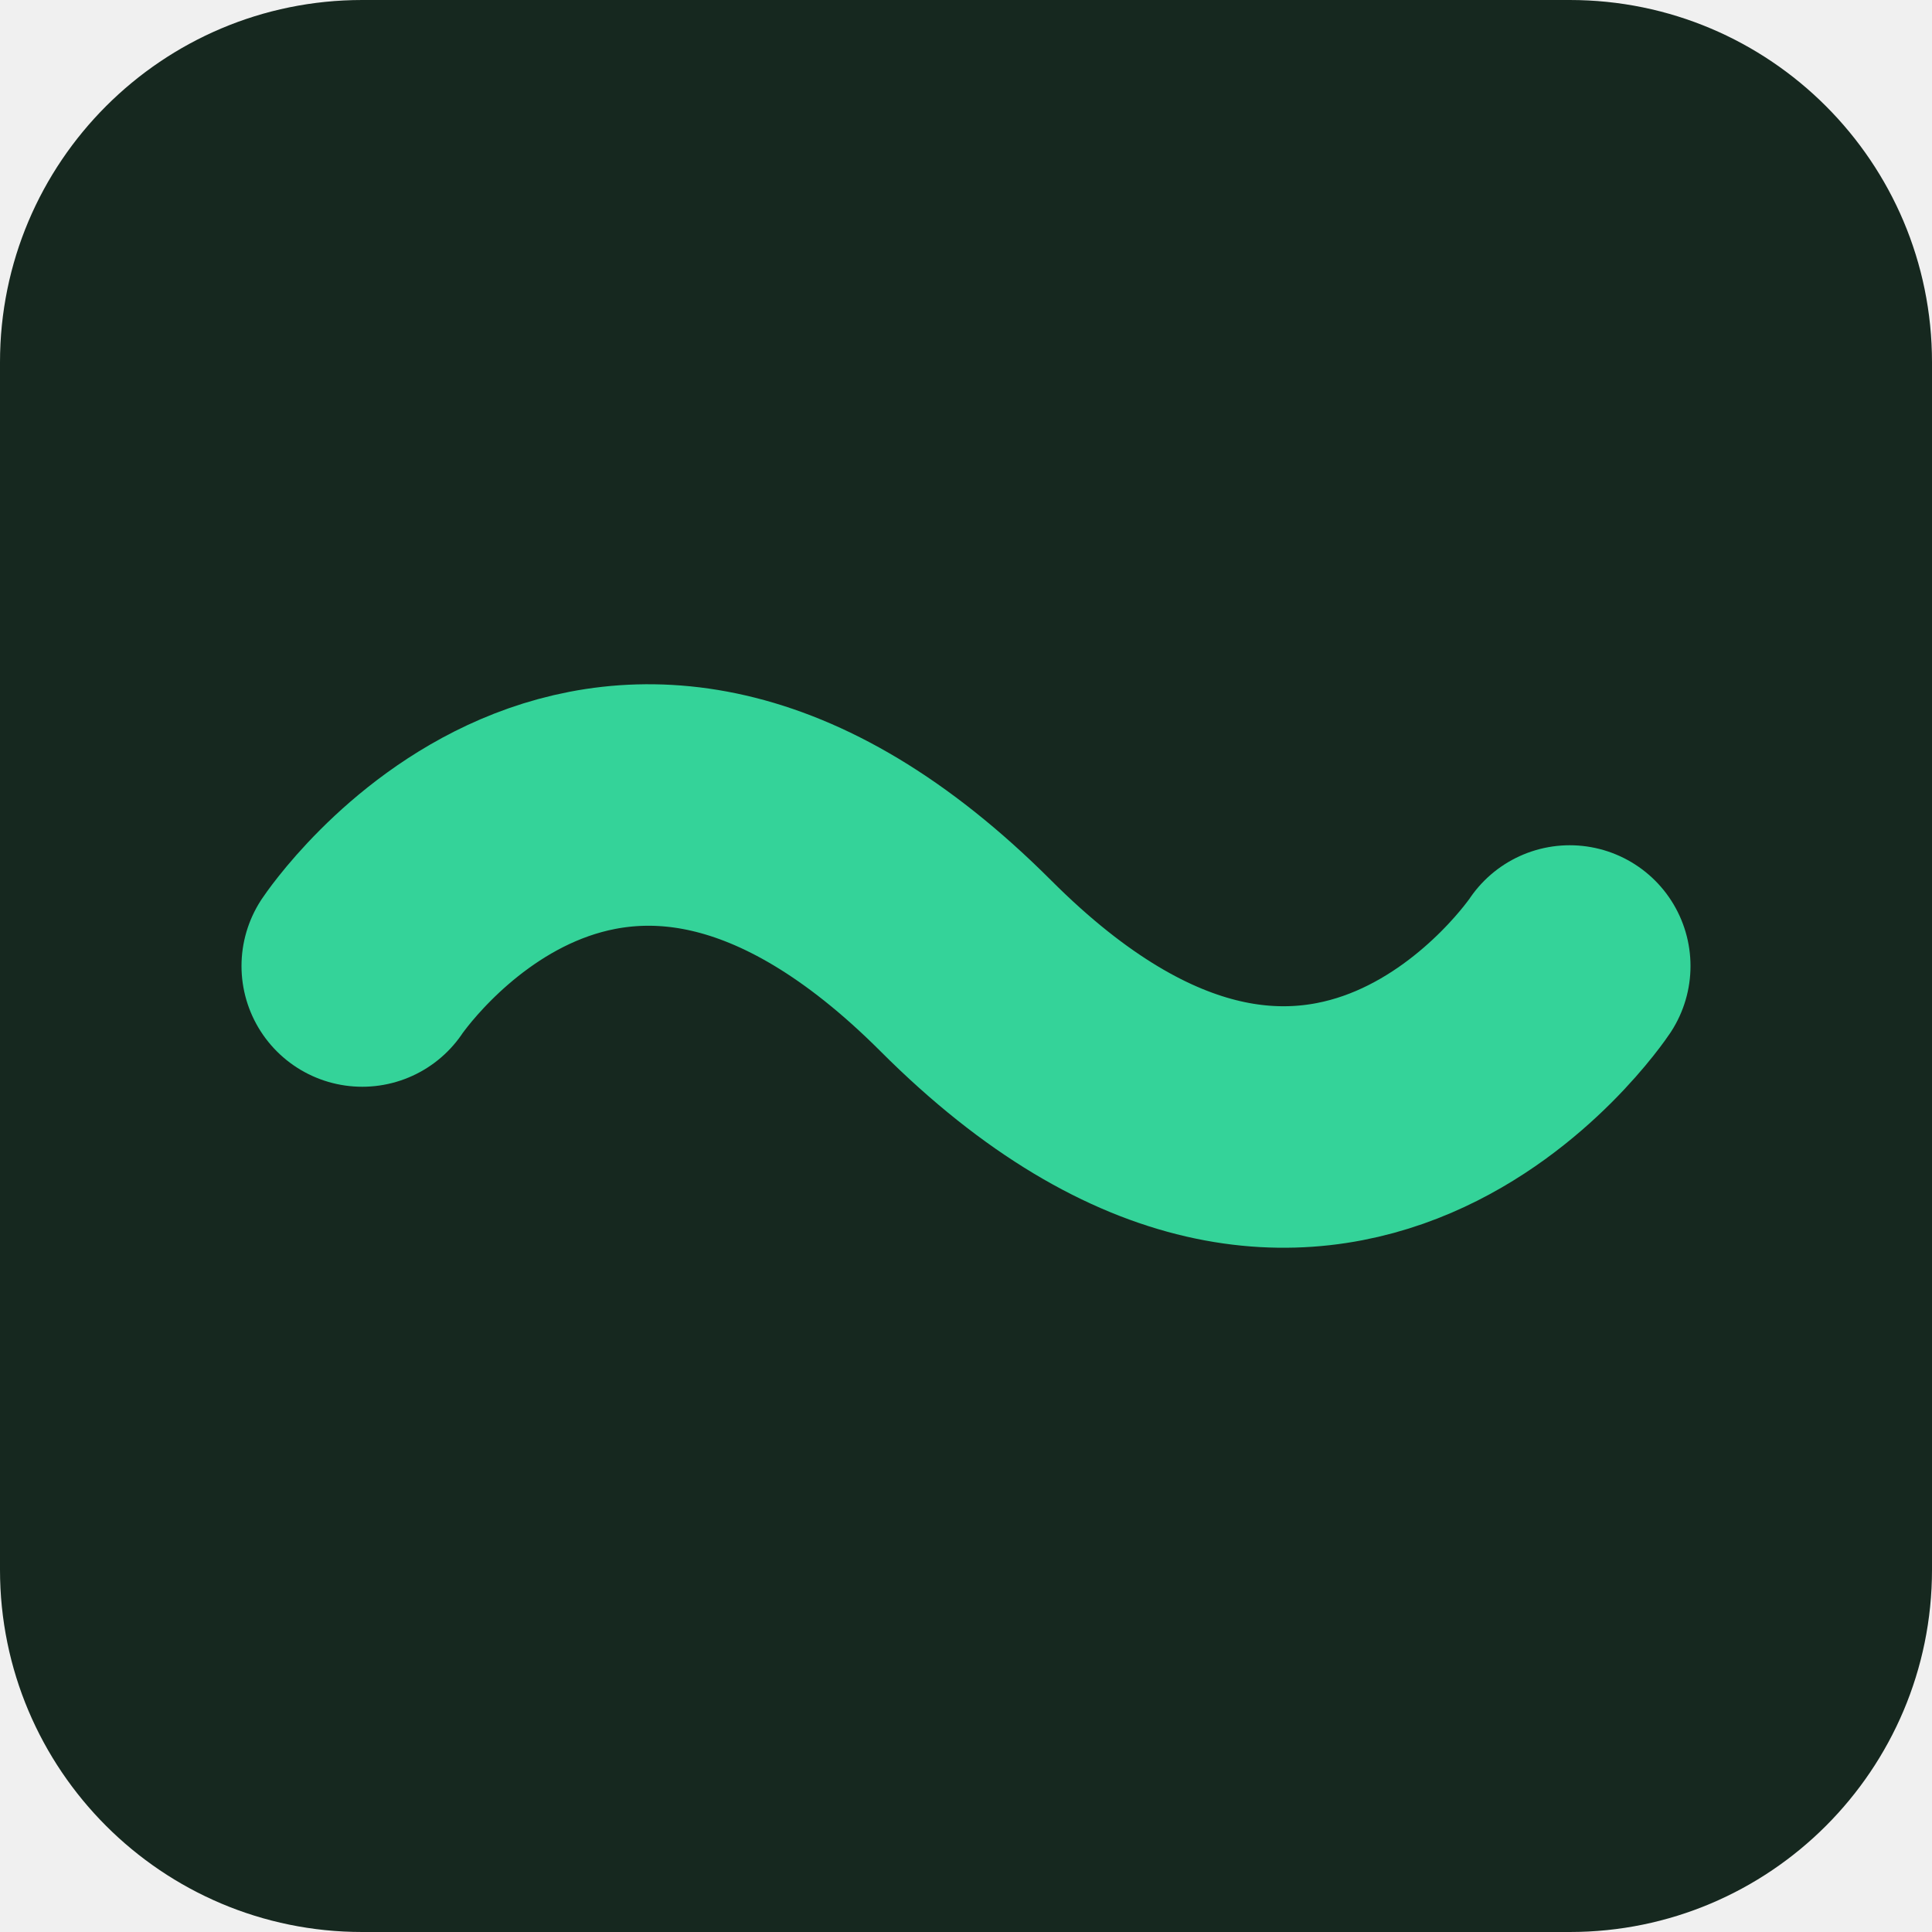
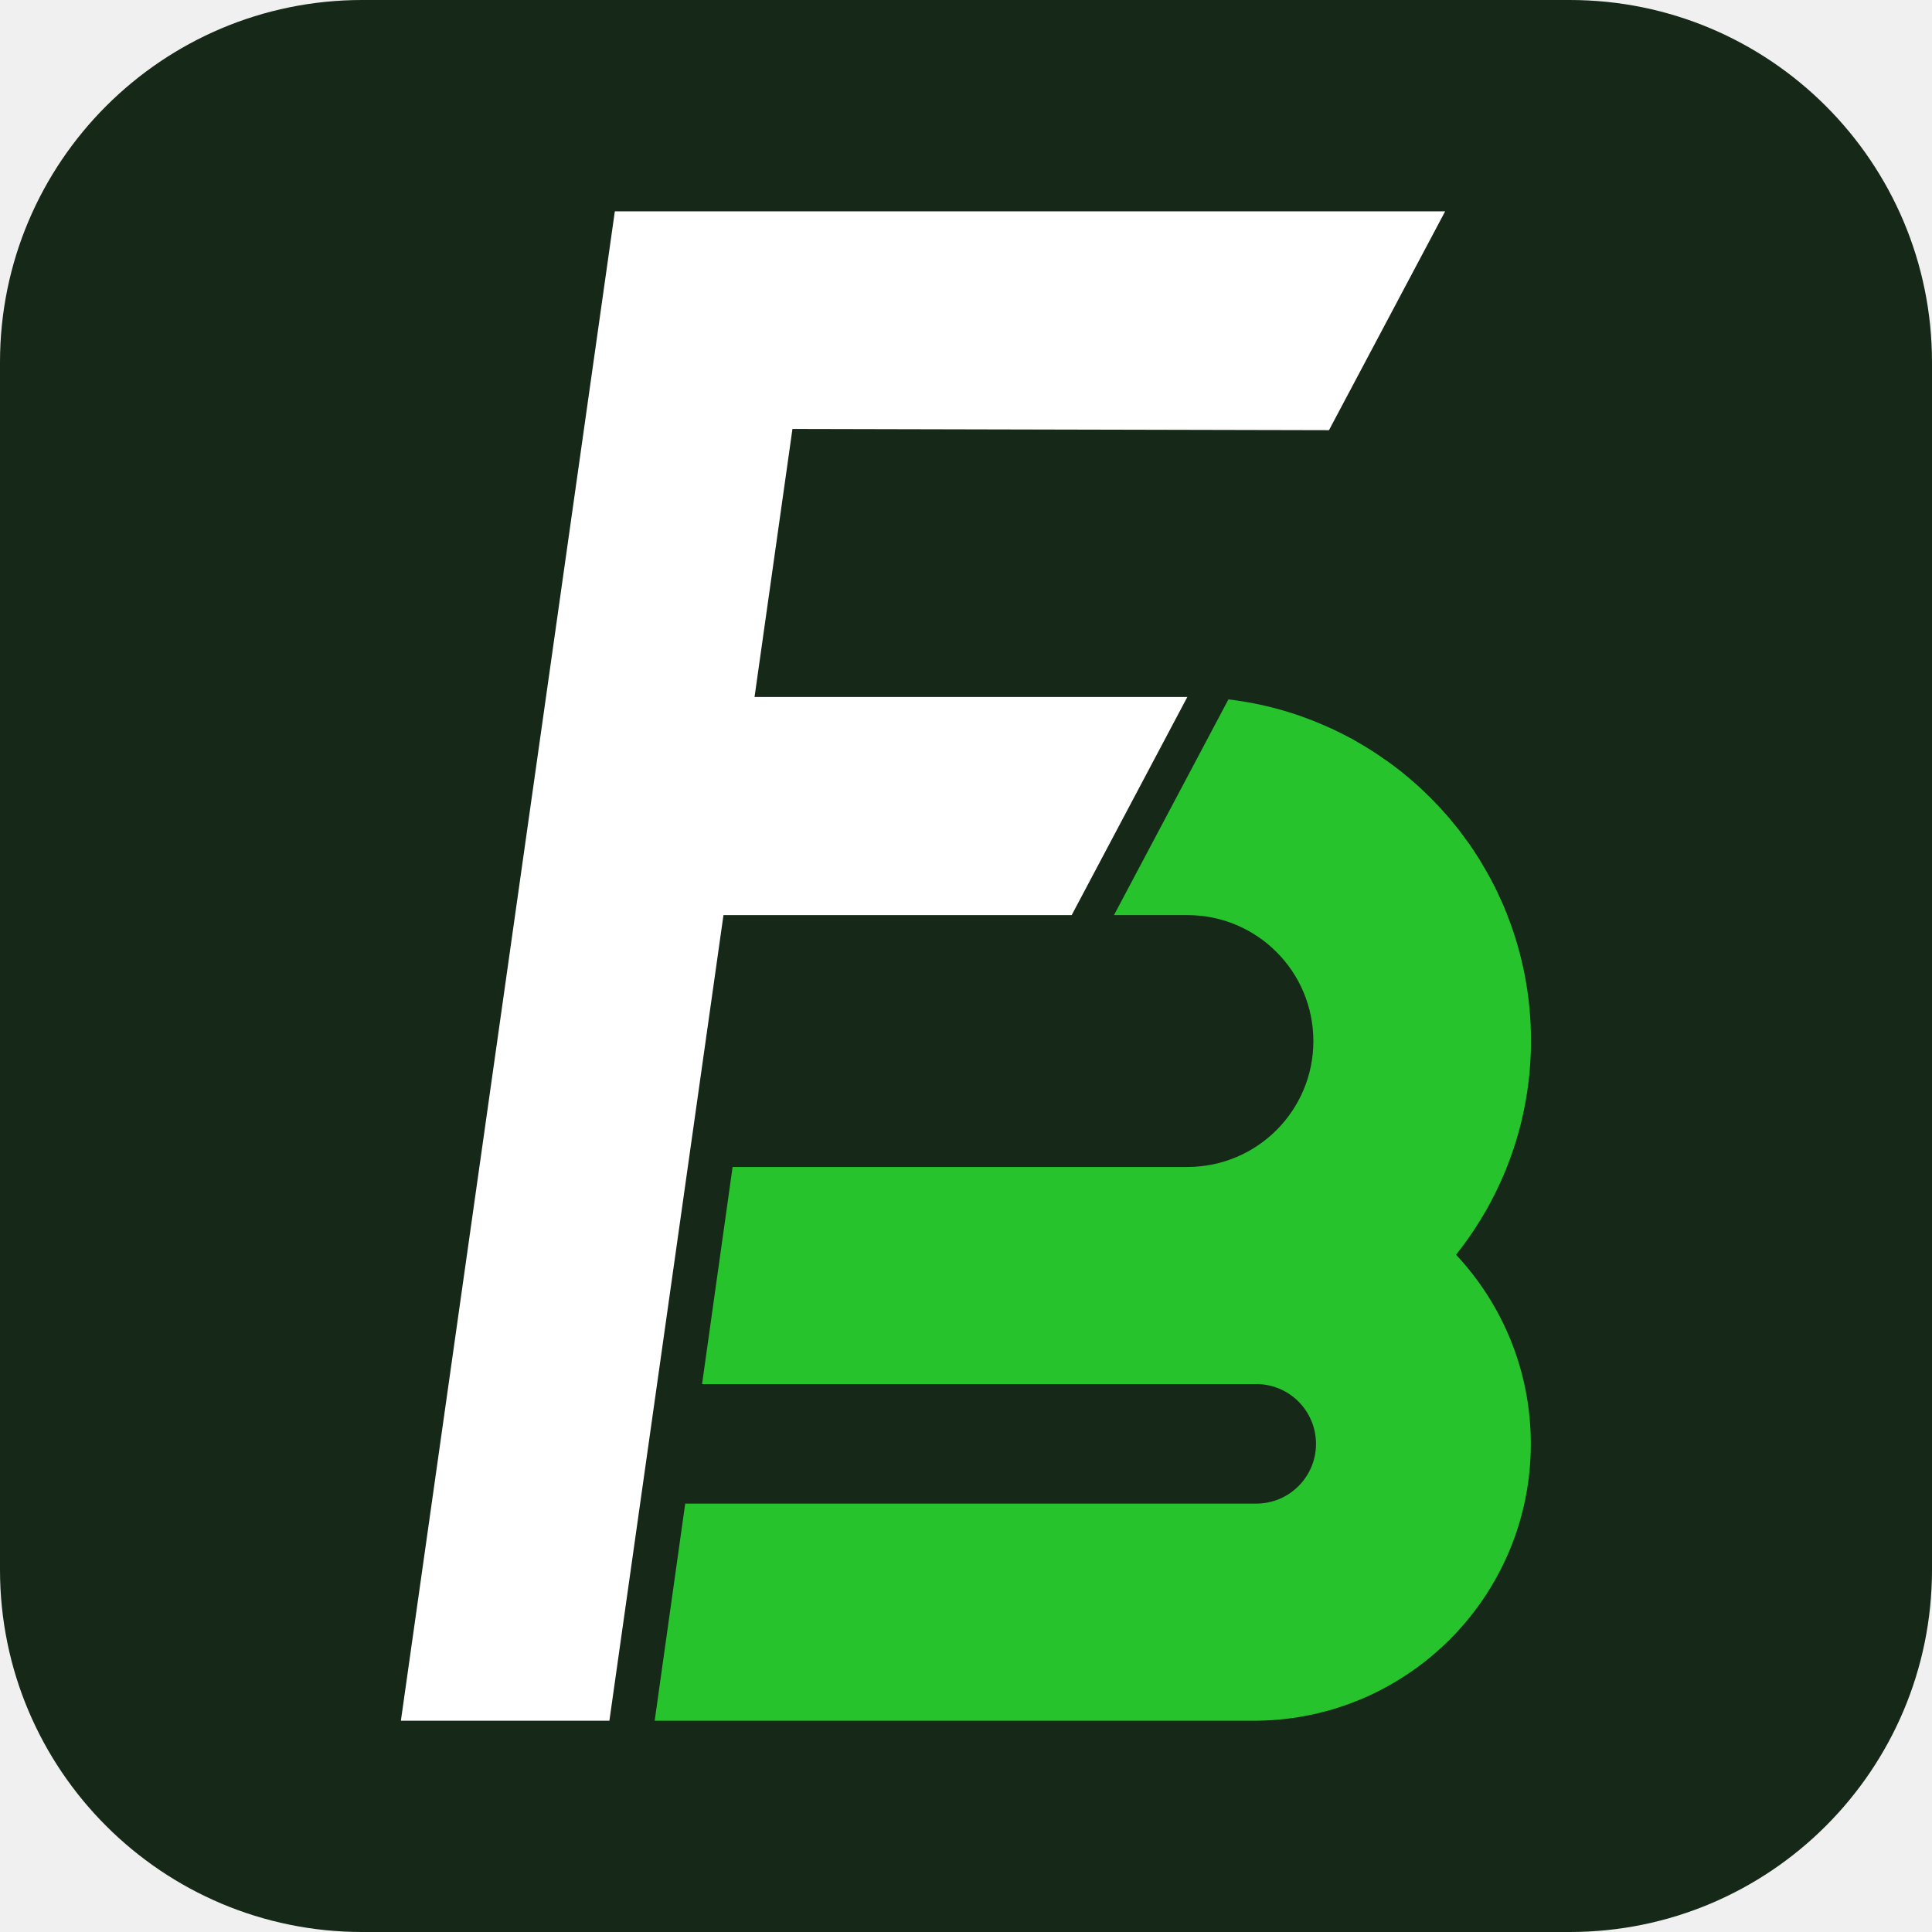
- <svg xmlns="http://www.w3.org/2000/svg" width="32" height="32" viewBox="0 0 32 32">
-   <rect width="32" height="32" rx="6" fill="#16281f" />
-   <path d="M6 16C6 16 10 10 16 16C22 22 26 16 26 16" stroke="#34d399" stroke-width="4" stroke-linecap="round" fill="none" />
+ <svg xmlns="http://www.w3.org/2000/svg" viewBox="0 0 32 32" width="32" height="32">
+   <rect width="32" height="32" rx="6" fill="#162817" />
+   <g transform="translate(6.640 3.500) scale(0.02907)">
+     <path fill="#fff" d="M528.8 124.7L595 0H121.9L0 860H118.8L183.8 401H382.2L448.1 276.7H201.5L223.1 124L528.8 124.7Z" />
+     <path fill="#27c32d" d="M471.5 278.1C491 280.4 509.6 285.6 526.8 293.2C526.9 293.2 527 293.3 527 293.3C527.6 293.5 528.1 293.8 528.6 294C528.7 294 528.7 294 528.8 294.1C529.3 294.3 529.7 294.5 530.2 294.7C530.4 294.8 530.5 294.9 530.7 294.9C531.1 295.1 531.6 295.4 532 295.6C532.1 295.6 532.2 295.6 532.3 295.7C532.7 295.9 533.2 296.2 533.7 296.4C533.8 296.4 533.9 296.5 534 296.5C534.4 296.7 534.9 297 535.3 297.2C535.5 297.3 535.6 297.3 535.8 297.4C536.2 297.6 536.6 297.8 537.1 298.1C537.2 298.1 537.3 298.2 537.4 298.2C537.9 298.5 538.4 298.7 538.8 299C538.9 299 539 299 539 299.1C539.5 299.3 539.9 299.5 540.4 299.8C540.5 299.9 540.6 299.9 540.8 300C541.2 300.2 541.6 300.4 542 300.6C542.1 300.7 542.3 300.8 542.5 300.9C542.9 301.2 543.3 301.4 543.7 301.6C543.8 301.7 543.9 301.7 544 301.8C550 305.2 555.9 308.9 561.4 312.9C561.6 312.9 561.7 313 561.8 313.1C562.2 313.4 562.6 313.7 563 314C563.1 314 563.2 314.1 563.3 314.2C564.2 314.8 565.1 315.5 566 316.2C566.1 316.3 566.2 316.3 566.3 316.4C566.6 316.7 567 317 567.4 317.3C567.6 317.4 567.7 317.5 567.9 317.6C568.2 317.9 568.6 318.2 568.9 318.4C569 318.5 569.2 318.6 569.3 318.7C569.7 319 570 319.3 570.4 319.6C570.5 319.7 570.6 319.8 570.8 319.9C571.1 320.2 571.5 320.5 571.9 320.8C572 320.9 572.1 321 572.2 321.1C572.6 321.4 573 321.7 573.3 322C573.4 322.1 573.5 322.2 573.6 322.2C574 322.5 574.3 322.8 574.7 323.2C574.8 323.3 575 323.4 575.1 323.5C575.4 323.8 575.8 324.1 576.1 324.4C576.2 324.5 576.4 324.6 576.5 324.7C580.2 327.9 583.9 331.4 587.4 334.9C587.5 335 587.5 335.1 587.6 335.2C588 335.5 588.3 335.9 588.7 336.2C588.8 336.3 588.8 336.4 588.9 336.5C589.3 336.9 589.6 337.2 589.9 337.6C590.1 337.7 590.2 337.8 590.3 337.9C590.6 338.2 590.9 338.6 591.2 338.9C591.3 339 591.5 339.2 591.7 339.4C591.9 339.7 592.2 340 592.5 340.2C592.6 340.4 592.7 340.5 592.9 340.7C593.1 341 593.4 341.3 593.7 341.6C593.9 341.8 594 341.9 594.1 342.1C594.4 342.4 594.6 342.7 594.9 343C595.1 343.1 595.2 343.3 595.4 343.5C595.7 343.8 595.9 344.1 596.2 344.4C596.3 344.6 596.4 344.7 596.5 344.8C596.8 345.2 597.1 345.5 597.4 345.8C597.5 346 597.7 346.1 597.8 346.3C598 346.6 598.3 346.9 598.5 347.2C598.7 347.4 598.9 347.6 599 347.8C599.3 348.1 599.6 348.4 599.8 348.8C599.9 348.9 600 349 600.1 349.1C600.4 349.5 600.7 349.8 601 350.2C601.1 350.3 601.2 350.5 601.3 350.6C601.6 350.9 601.9 351.3 602.1 351.6C602.2 351.8 602.3 351.9 602.5 352C603.1 352.9 603.8 353.8 604.4 354.6C604.5 354.8 604.6 354.9 604.7 355C605 355.4 605.3 355.7 605.5 356.1C605.6 356.2 605.7 356.4 605.8 356.5C607.7 359 609.5 361.5 611.2 364.1C611.3 364.3 611.4 364.4 611.5 364.6C611.7 364.9 612 365.3 612.2 365.7C612.3 365.9 612.5 366.1 612.6 366.3C612.8 366.6 613 366.9 613.2 367.2C613.4 367.5 613.5 367.7 613.7 368C613.8 368.2 614 368.5 614.2 368.7C614.3 369 614.5 369.3 614.7 369.5C614.8 369.8 615 370.1 615.2 370.4C615.3 370.6 615.4 370.8 615.5 371C615.8 371.3 616 371.7 616.2 372.1C616.3 372.2 616.4 372.3 616.4 372.5C616.7 372.9 616.9 373.3 617.1 373.7C617.2 373.8 617.3 374 617.4 374.1C617.6 374.5 617.8 374.9 618 375.2C618.2 375.4 618.3 375.6 618.4 375.9C618.6 376.2 618.8 376.5 618.9 376.8C619.1 377 619.2 377.2 619.3 377.5C619.5 377.8 619.7 378.1 619.9 378.5C620 378.7 620.1 378.9 620.2 379.1C620.4 379.4 620.6 379.8 620.8 380.2C620.9 380.4 621 380.5 621.1 380.7C621.3 381.1 621.5 381.4 621.6 381.8C621.7 382 621.9 382.2 622 382.4C622.1 382.7 622.3 383.1 622.5 383.4C622.6 383.6 622.7 383.9 622.8 384.1C623 384.4 623.2 384.8 623.4 385.1C623.5 385.3 623.6 385.5 623.6 385.7C623.8 386.1 624 386.5 624.2 386.8C624.3 387 624.4 387.2 624.5 387.4C624.9 388.4 625.4 389.3 625.8 390.3C625.9 390.5 626 390.6 626.1 390.8C626.2 391.1 626.3 391.4 626.4 391.6C626.6 391.9 626.7 392.2 626.9 392.6C627.6 394.2 628.4 395.9 629.1 397.6C629.2 398 629.3 398.3 629.4 398.6C629.6 398.9 629.7 399.1 629.8 399.4C629.9 399.6 630 399.9 630.1 400.1C630.2 400.4 630.3 400.7 630.4 401H630.4C639.1 423.1 643.9 447.3 643.9 472.5C643.9 518.6 627.9 561 601.2 594.5C627.6 622.7 643.8 660.6 643.8 702.3C643.8 788.7 574.2 858.9 488 860H486L144.6 860L162 736.3H487.4C506.2 736.3 521.4 721 521.4 702.3C521.4 683.5 506.2 668.2 487.4 668.2H171.6L189 544.5L448.1 544.5C487.8 544.5 519.9 512.4 519.9 472.8C519.9 433.1 487.8 401 448.1 401H406.3L471.5 278.1Z" />
+   </g>
</svg>
